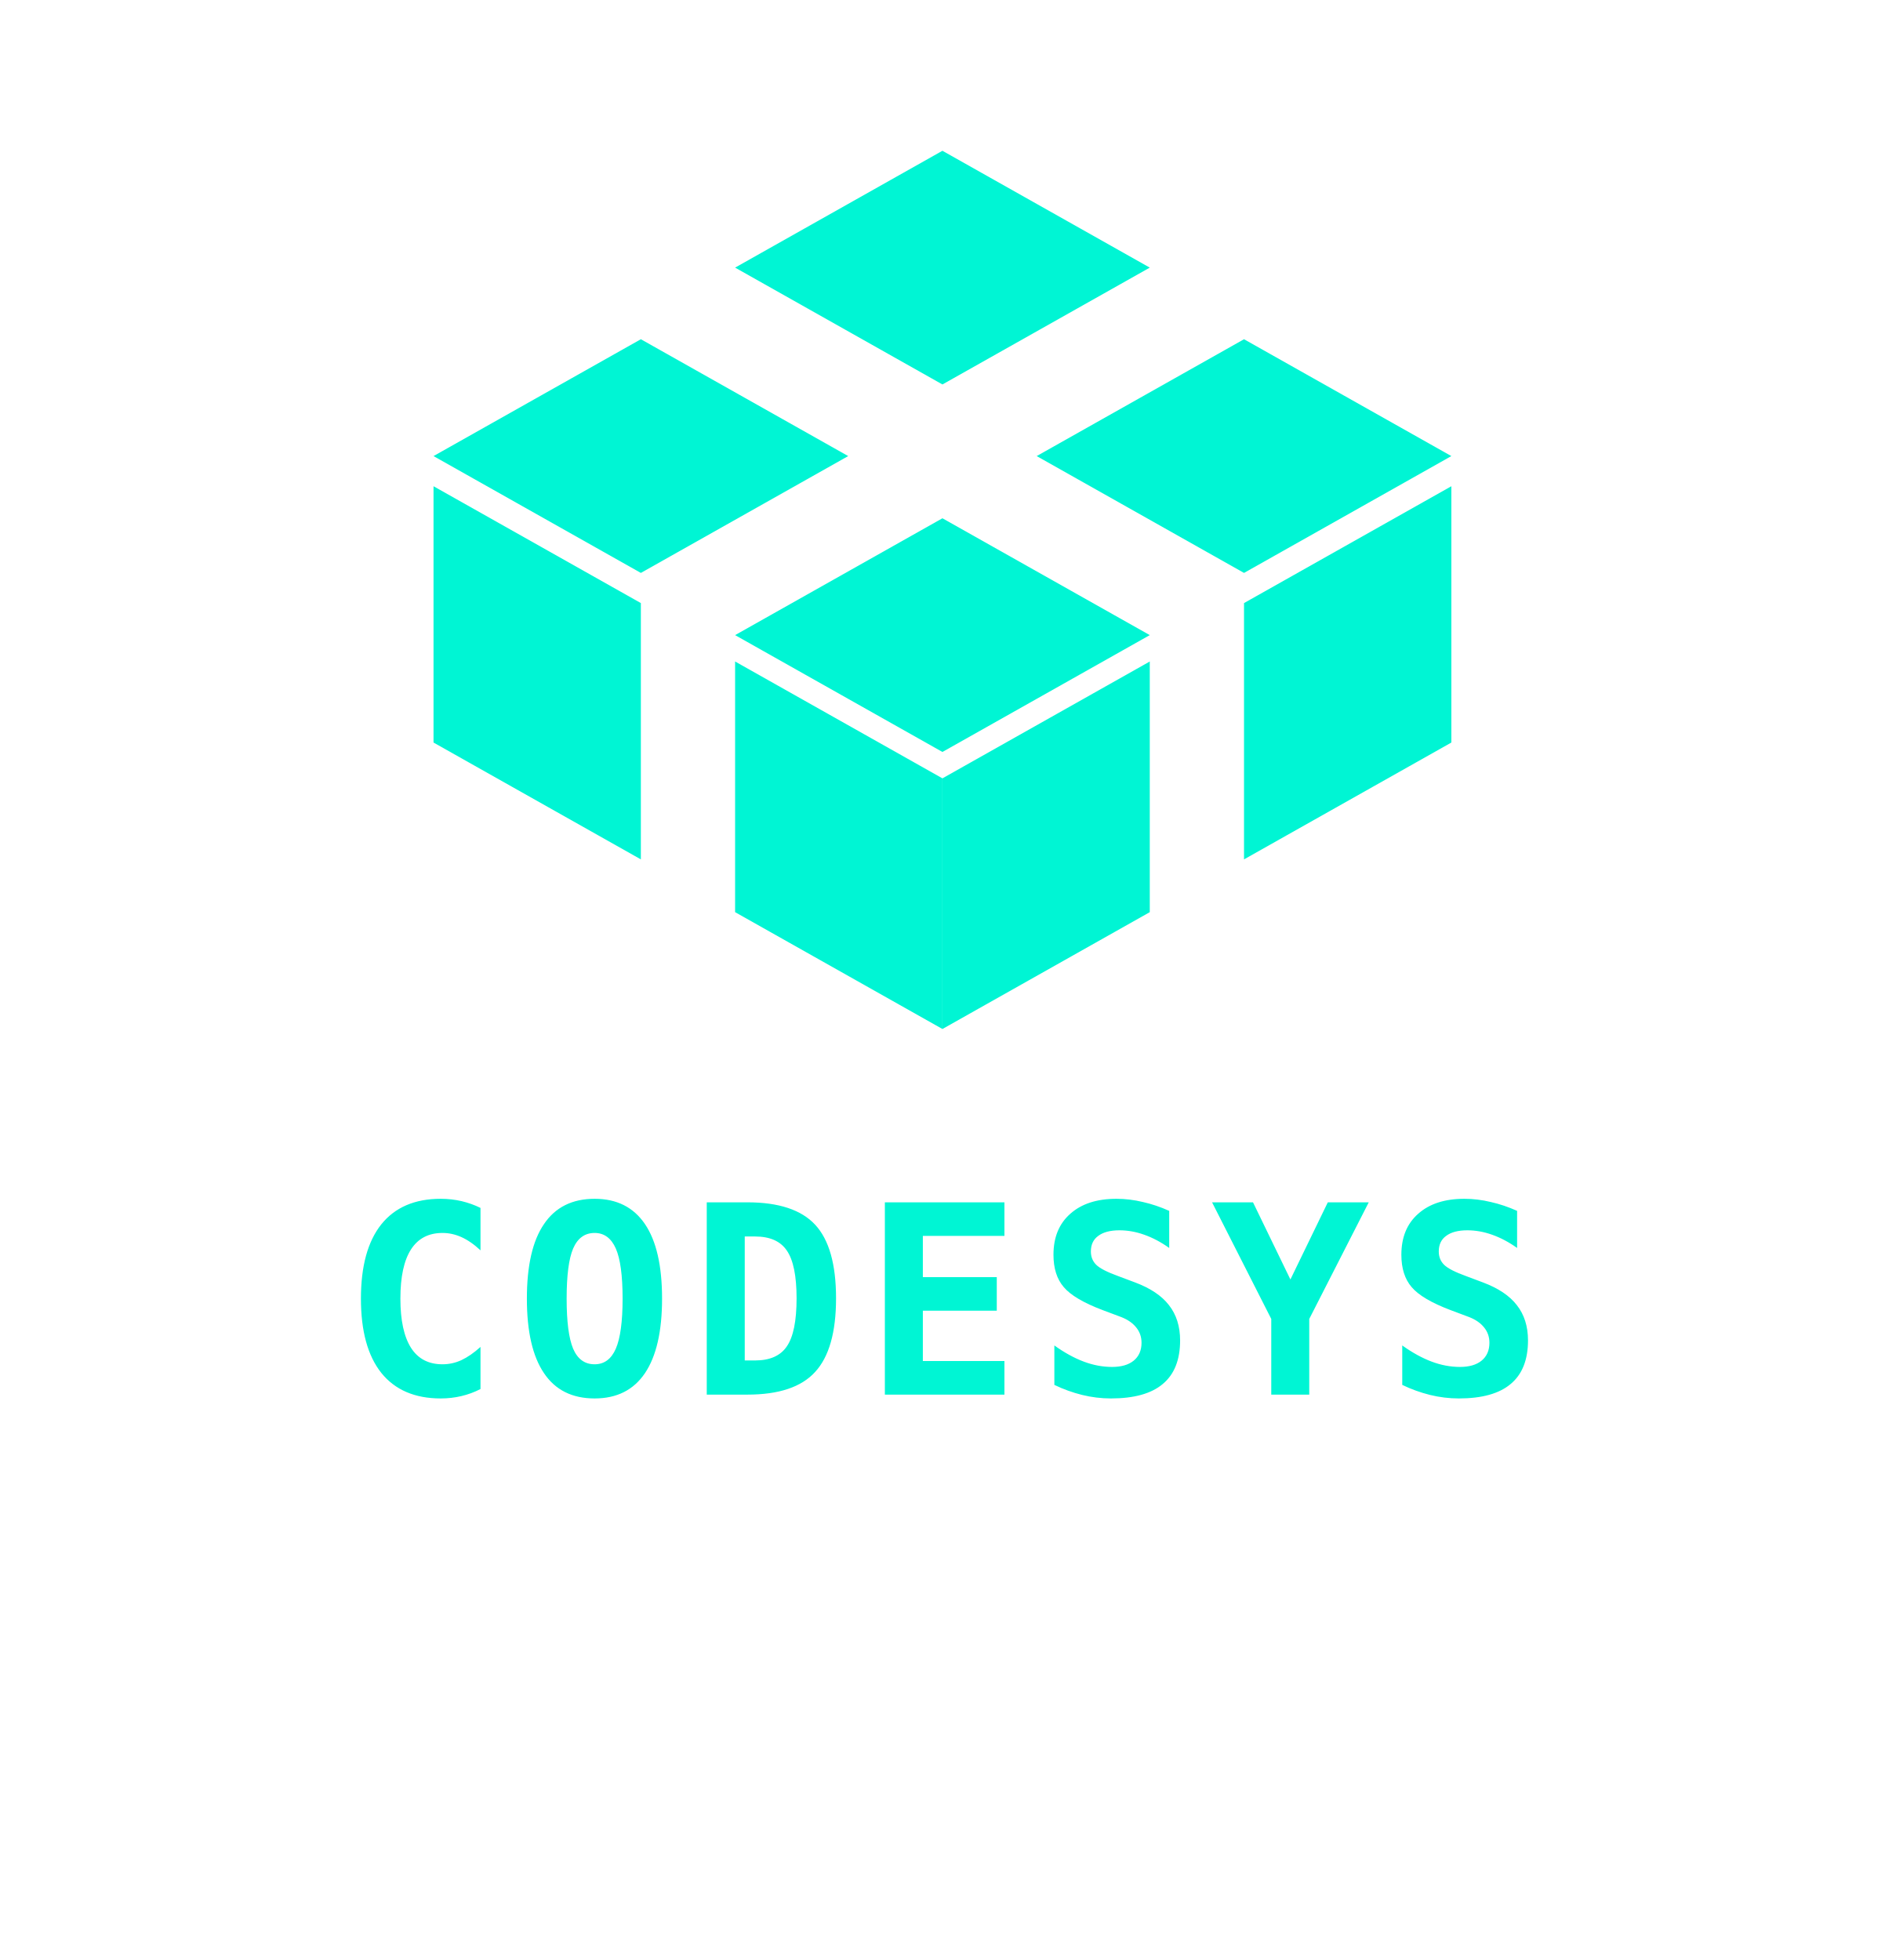
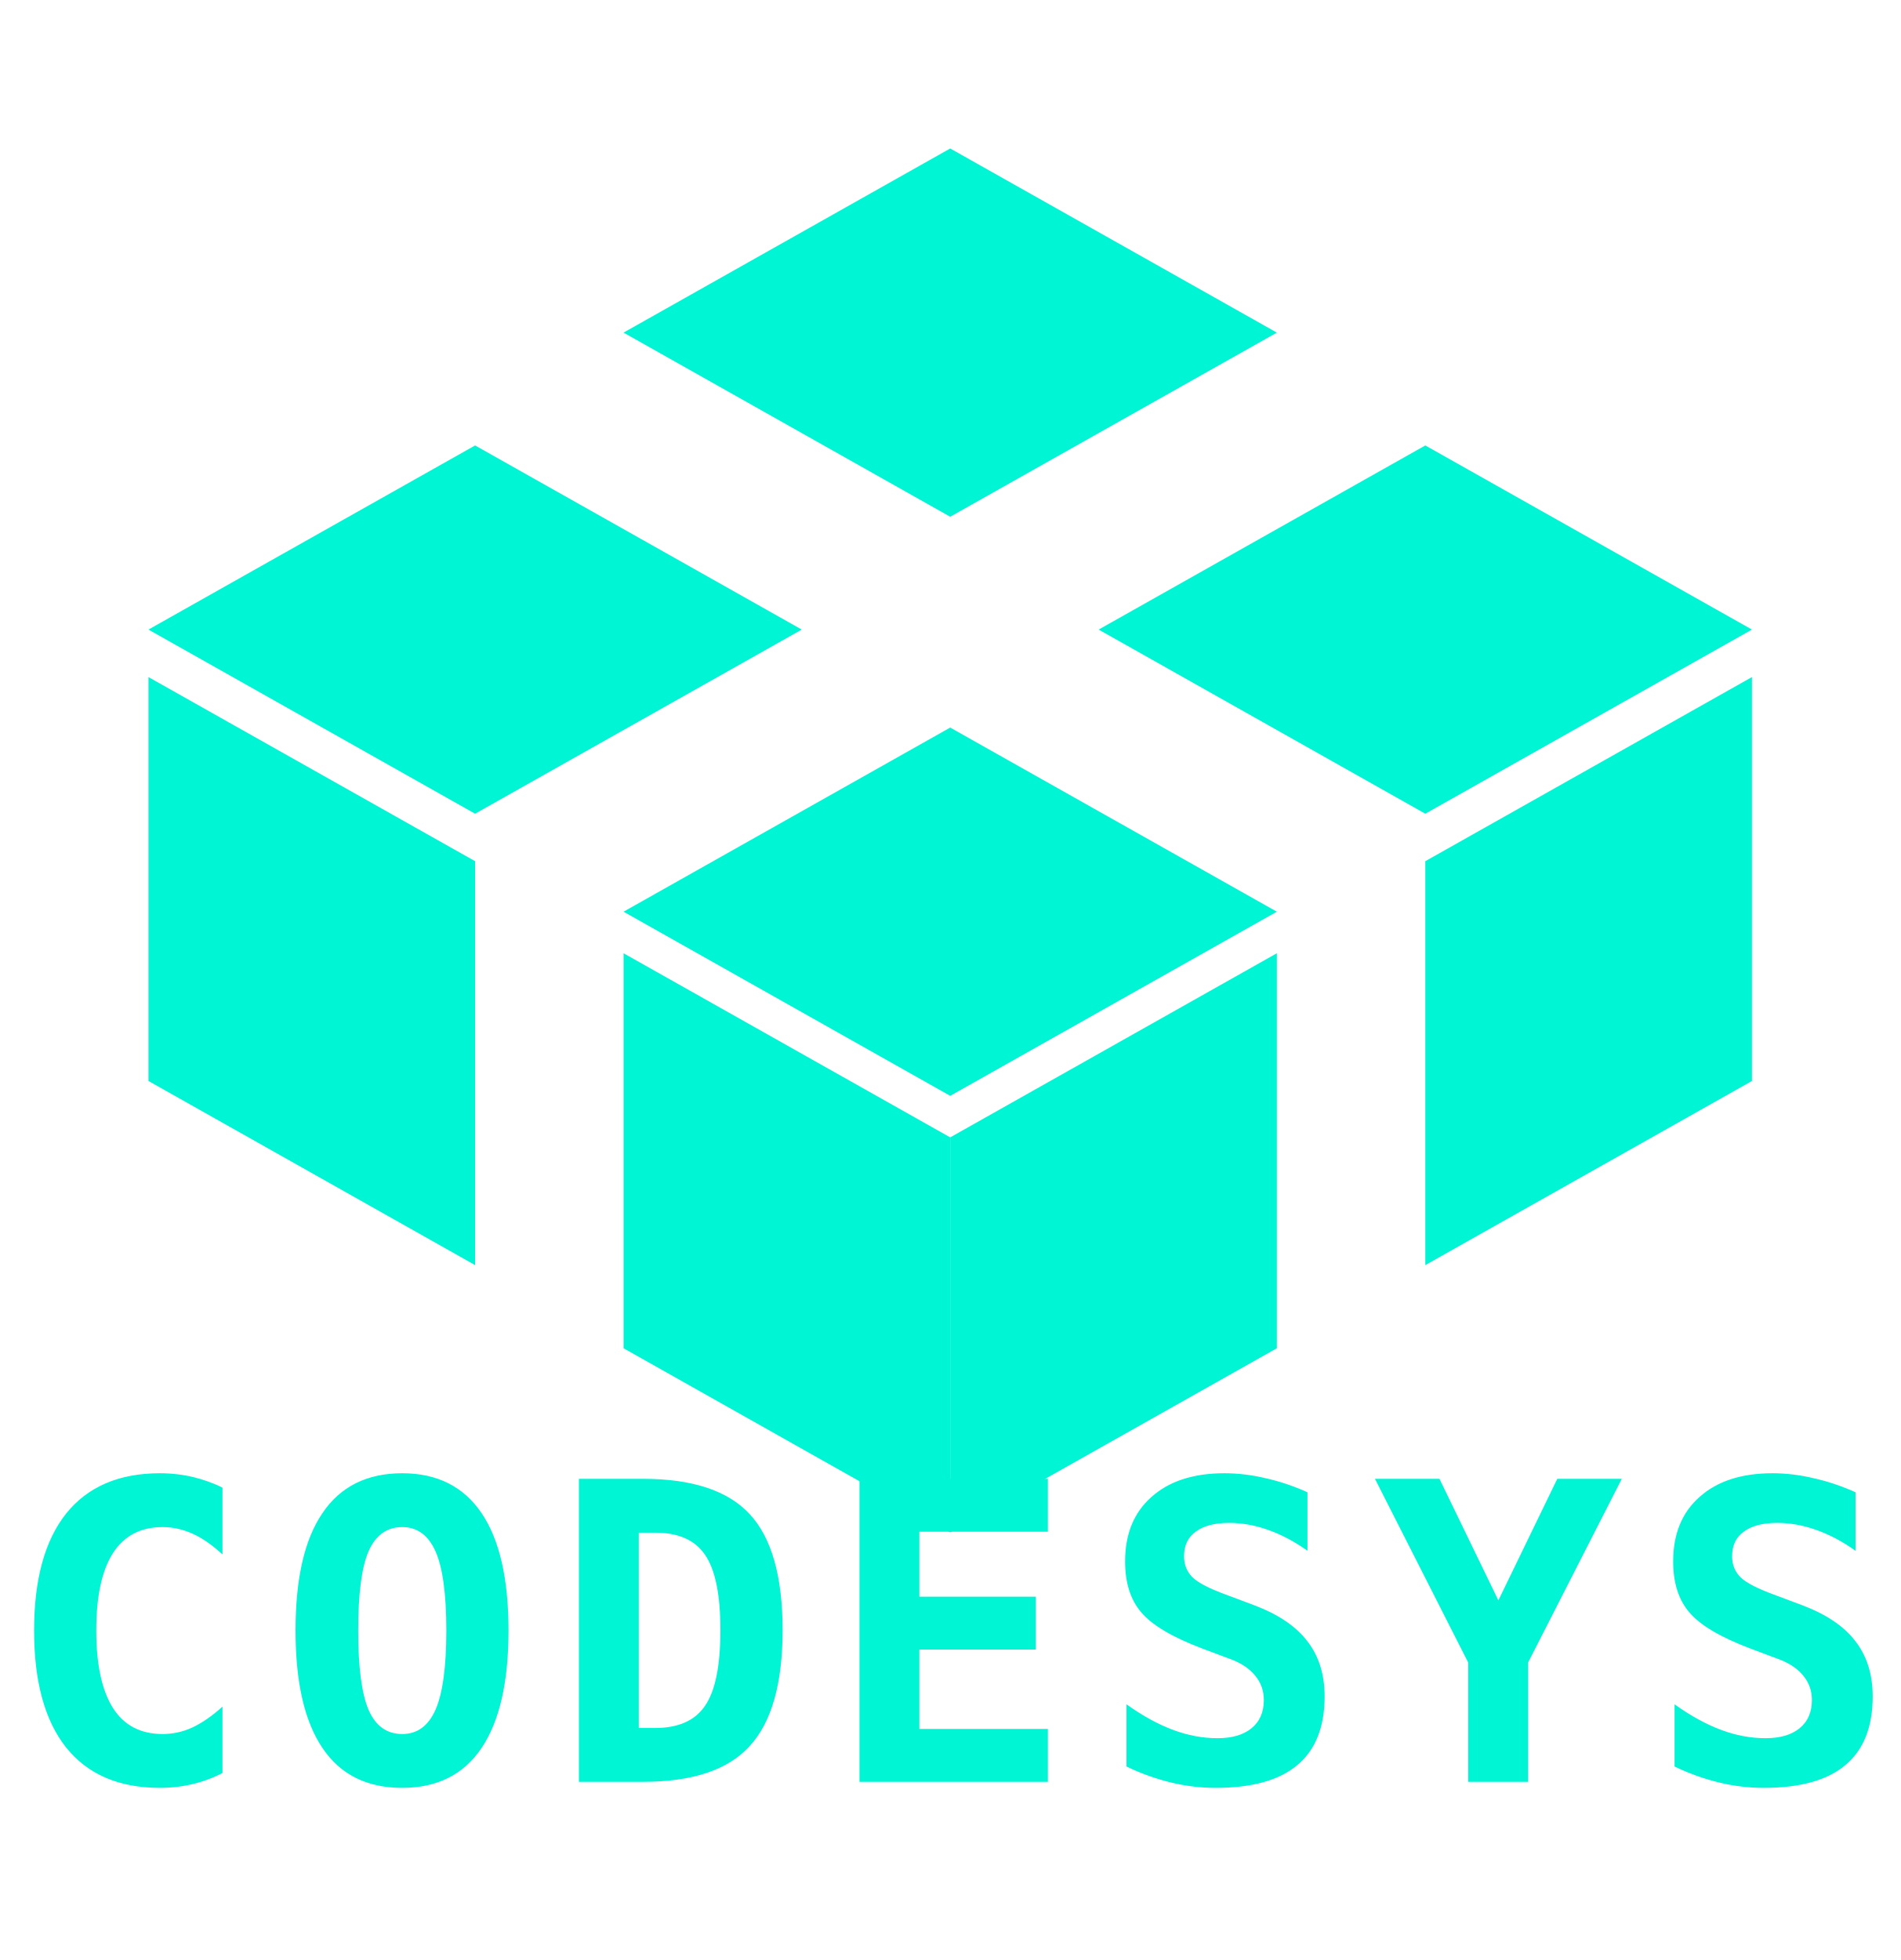
- <svg xmlns="http://www.w3.org/2000/svg" width="100" height="104" viewBox="0 0 100 104" fill="none">
+ <svg xmlns="http://www.w3.org/2000/svg" width="64" height="66" viewBox="18 3 64 66" fill="none">
  <g fill="#00f5d4">
    <polygon points="50,8 61,14.2 50,20.4 39,14.2" />
    <polygon points="34,18 45,24.2 34,30.4 23,24.2" />
    <polygon points="66,18 77,24.2 66,30.4 55,24.2" />
    <polygon points="23,25.8 34,32 34,45.6 23,39.4" />
    <polygon points="77,25.8 66,32 66,45.6 77,39.4" />
    <polygon points="50,27.5 61,33.7 50,39.9 39,33.7" />
    <polygon points="39,35.1 50,41.3 50,54.6 39,48.4" />
    <polygon points="61,35.1 50,41.3 50,54.6 61,48.4" />
  </g>
-   <text x="50" y="74" text-anchor="middle" font-family="'Fira Code', monospace" font-size="14" font-weight="600" letter-spacing="0.8" fill="#00f5d4">CODESYS</text>
+   <text x="50" y="63" text-anchor="middle" font-family="'Fira Code', monospace" font-size="14" font-weight="600" letter-spacing="0.8" fill="#00f5d4">CODESYS</text>
</svg>
